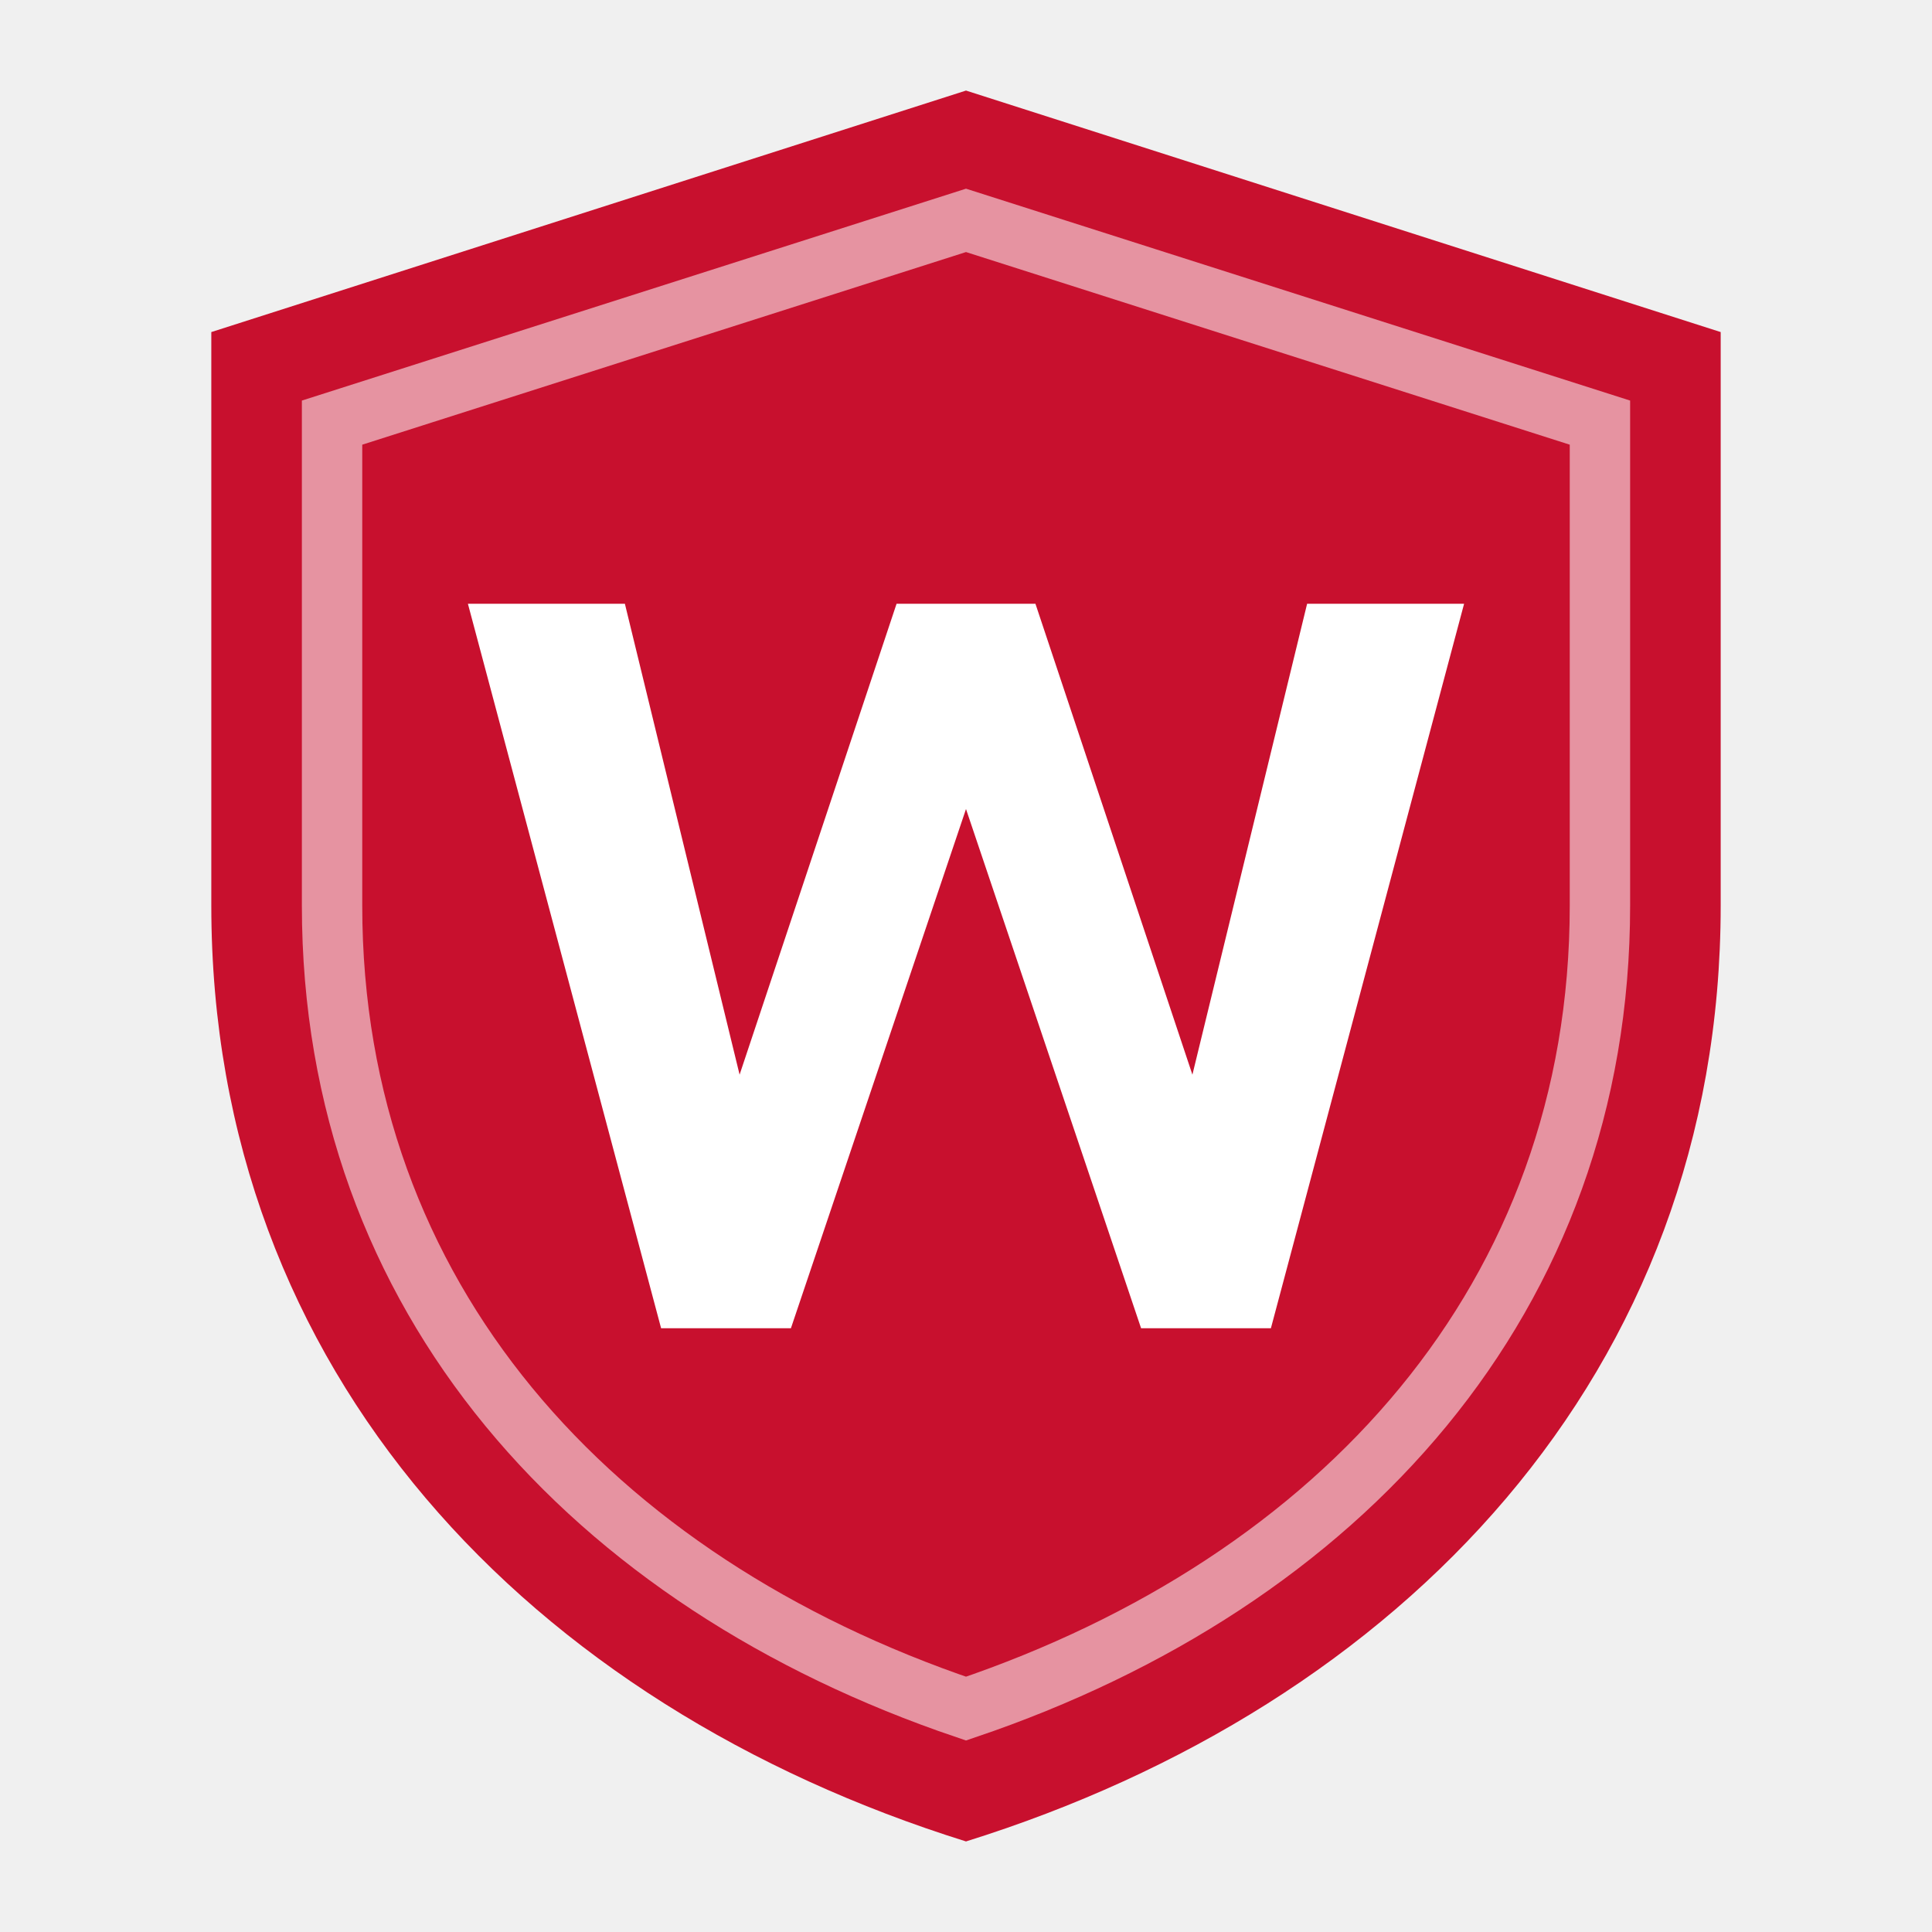
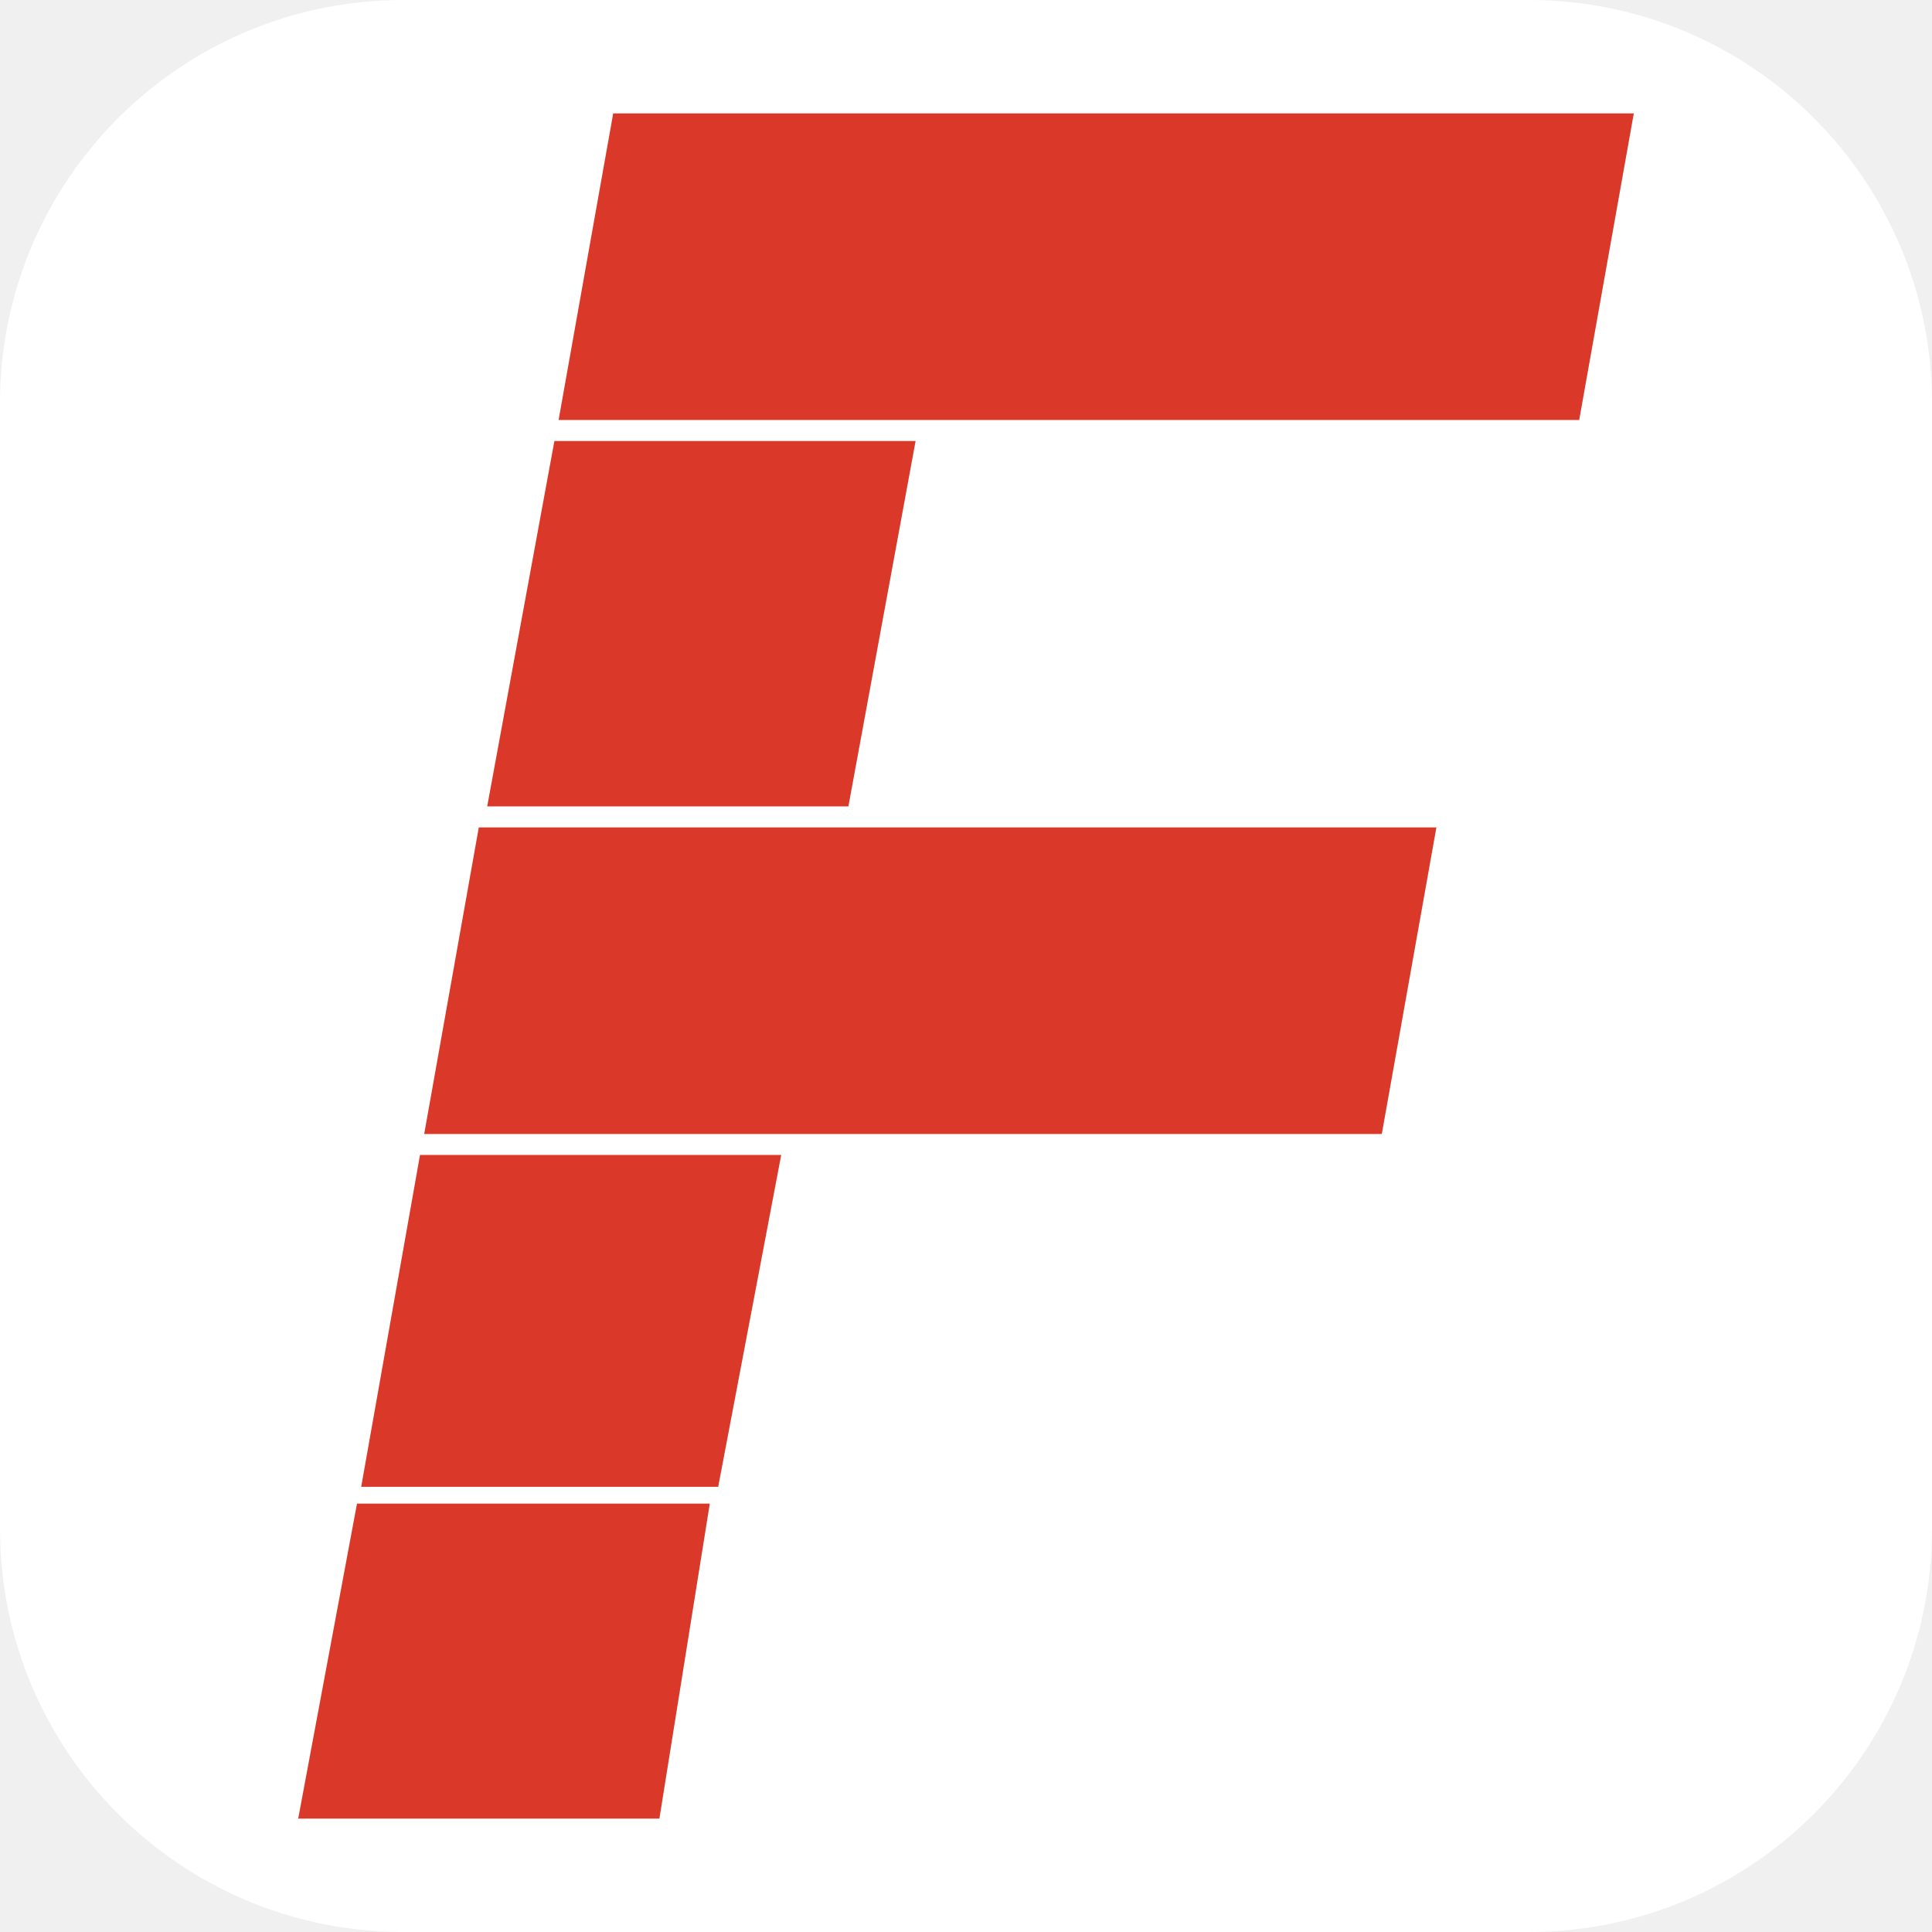
- <svg xmlns="http://www.w3.org/2000/svg" viewBox="0 0 64 64">
-   <path d="M32 3 7 11v19c0 15.5 10.6 26.5 25 31 14.4-4.5 25-15.5 25-31V11L32 3Z" fill="#c8102e" />
-   <path d="M32 7.3 11 14v16c0 13 8.6 22.4 21 26.6C44.4 52.4 53 43 53 30V14L32 7.3Z" fill="none" stroke="#fff" stroke-width="2" opacity=".55" />
-   <path d="m15.5 20 6.4 24h4.3l5.8-17.2L37.8 44h4.3l6.4-24h-5.2l-3.8 15.6L34.3 20h-4.6l-5.2 15.6L20.7 20Z" fill="#fff" />
+ <svg xmlns="http://www.w3.org/2000/svg" viewBox="-49 5 460 460">
+   <rect x="-49" y="5" width="460" height="460" rx="96" fill="#fff" />
+   <g fill="#da3829">
+     <path d="M97 32h243l-13 73H84z" />
+     <path d="M83 110h86l-16 87H67z" />
+     <path d="M65 202h228l-13 73H52z" />
+     <path d="M51 280h86l-15 79H37z" />
+     <path d="M36 363h84l-12 75H22z" />
+   </g>
</svg>
